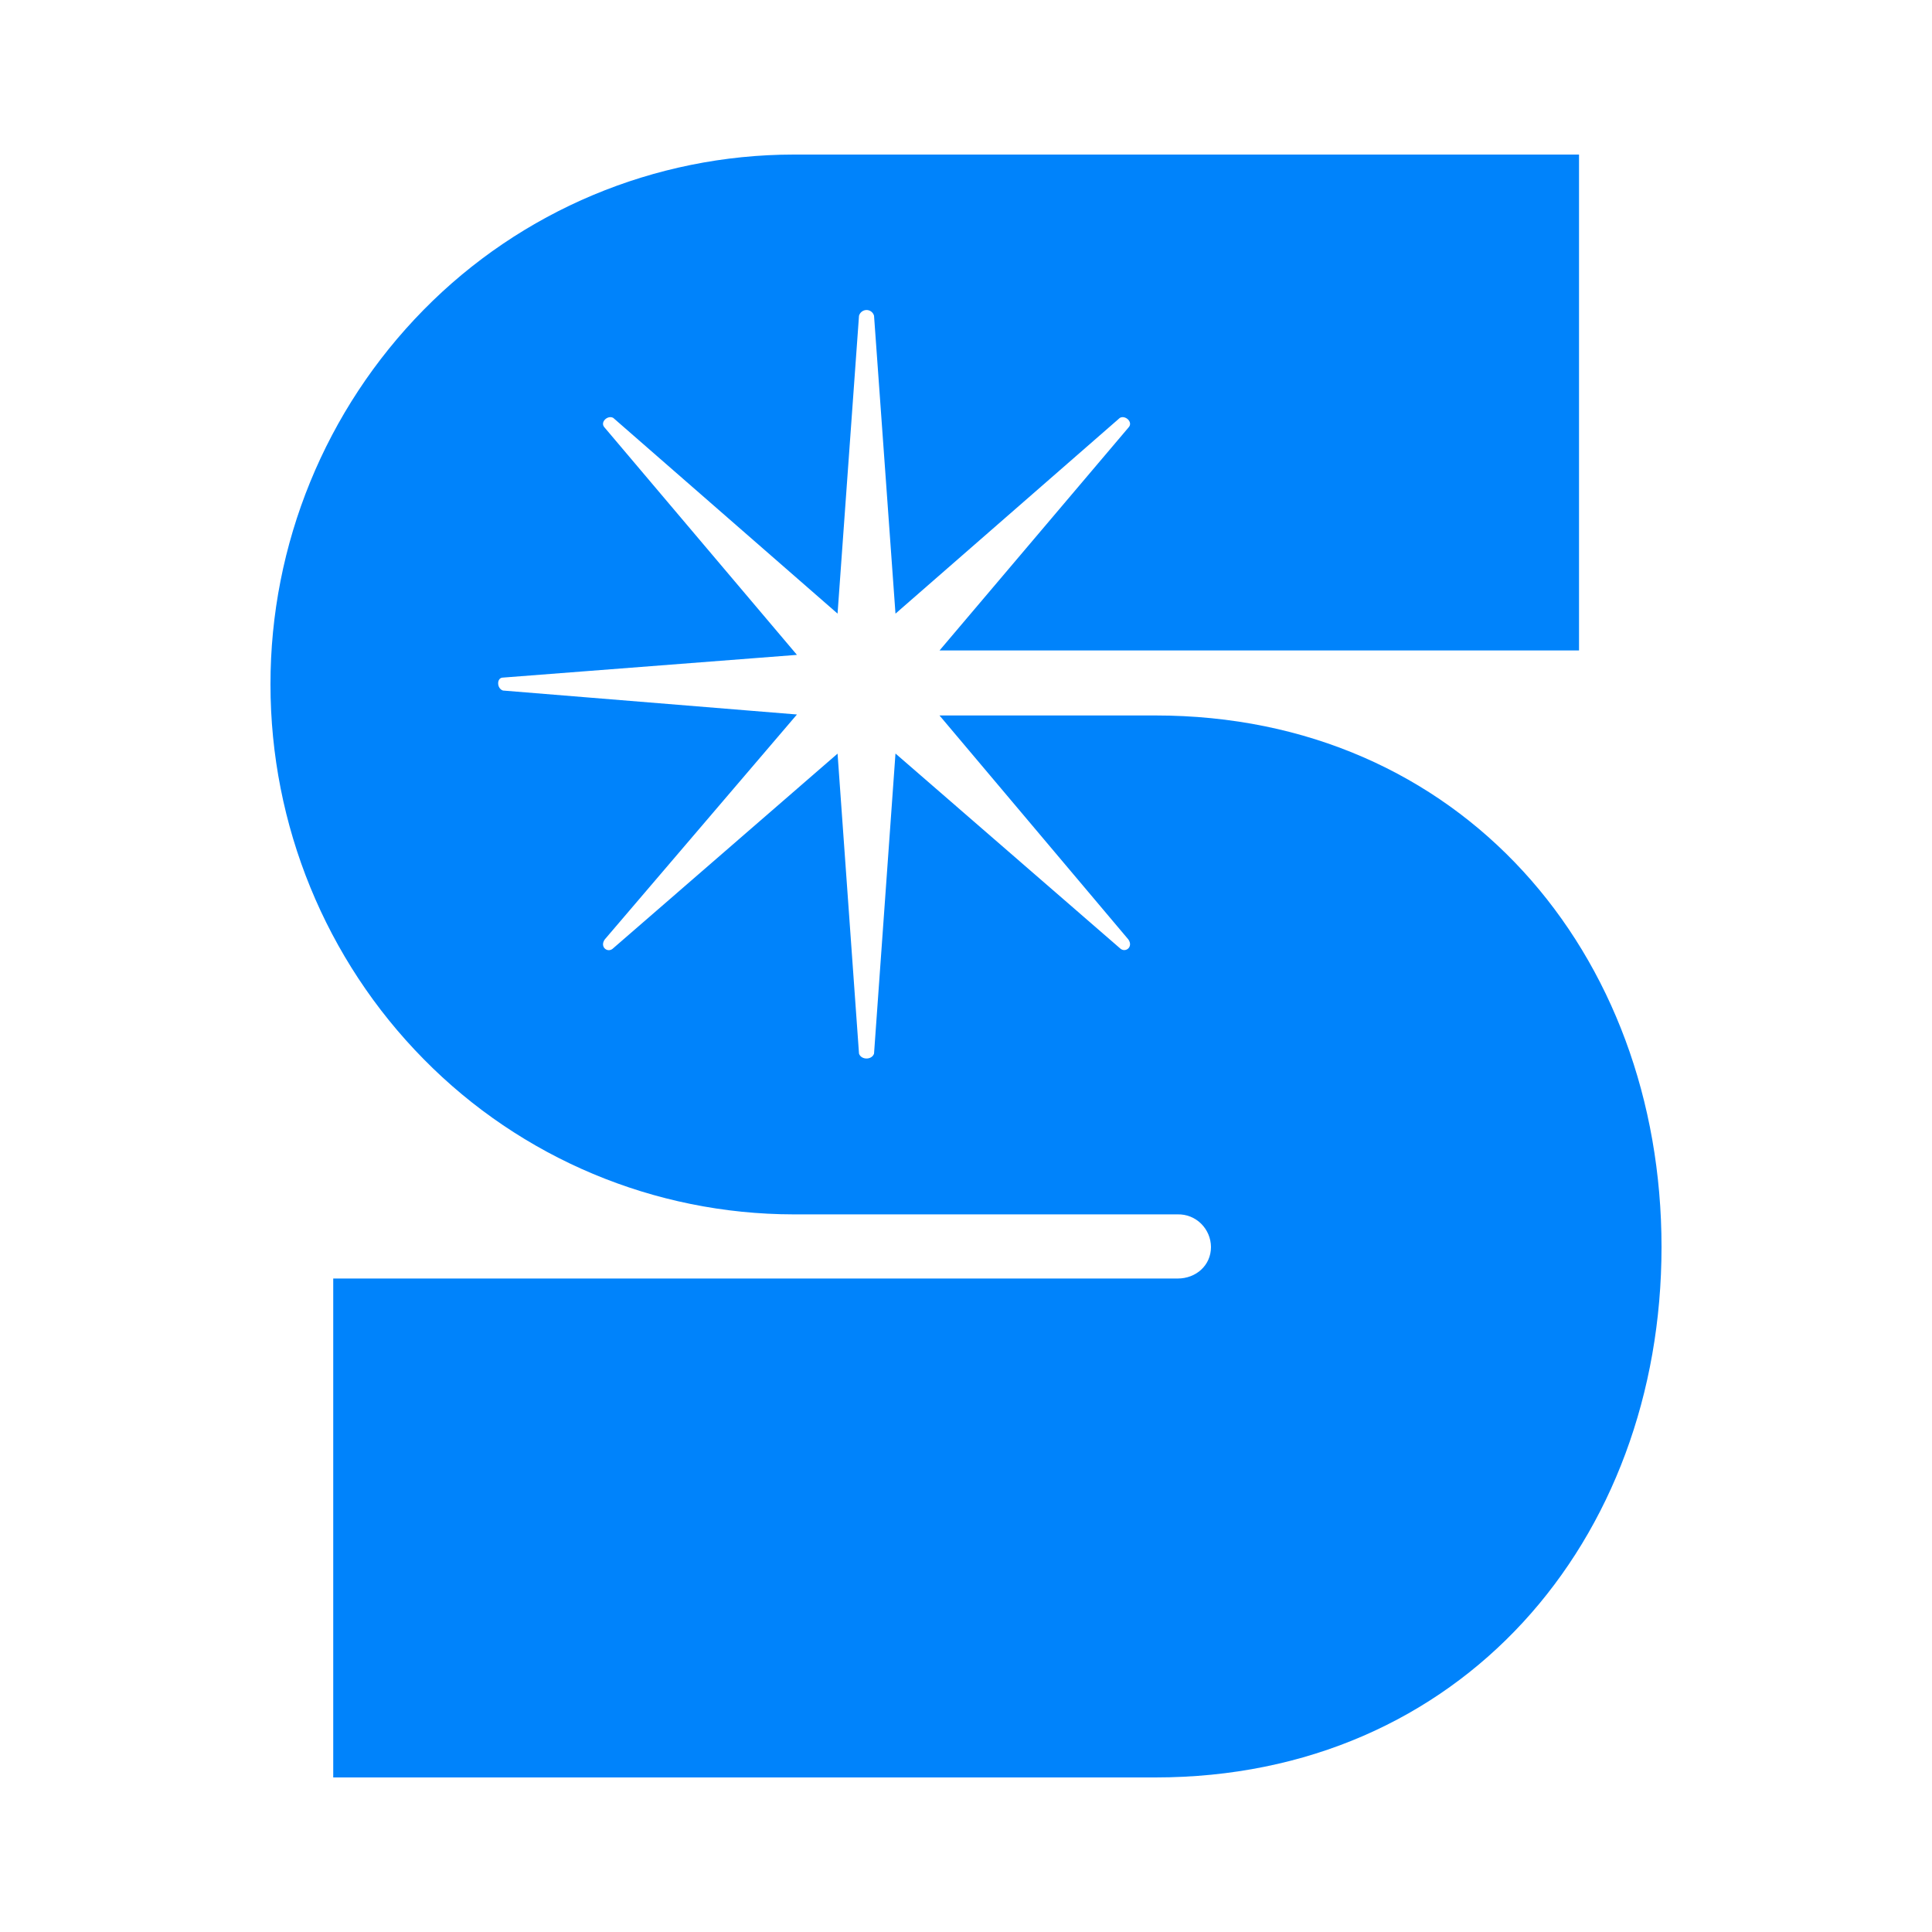
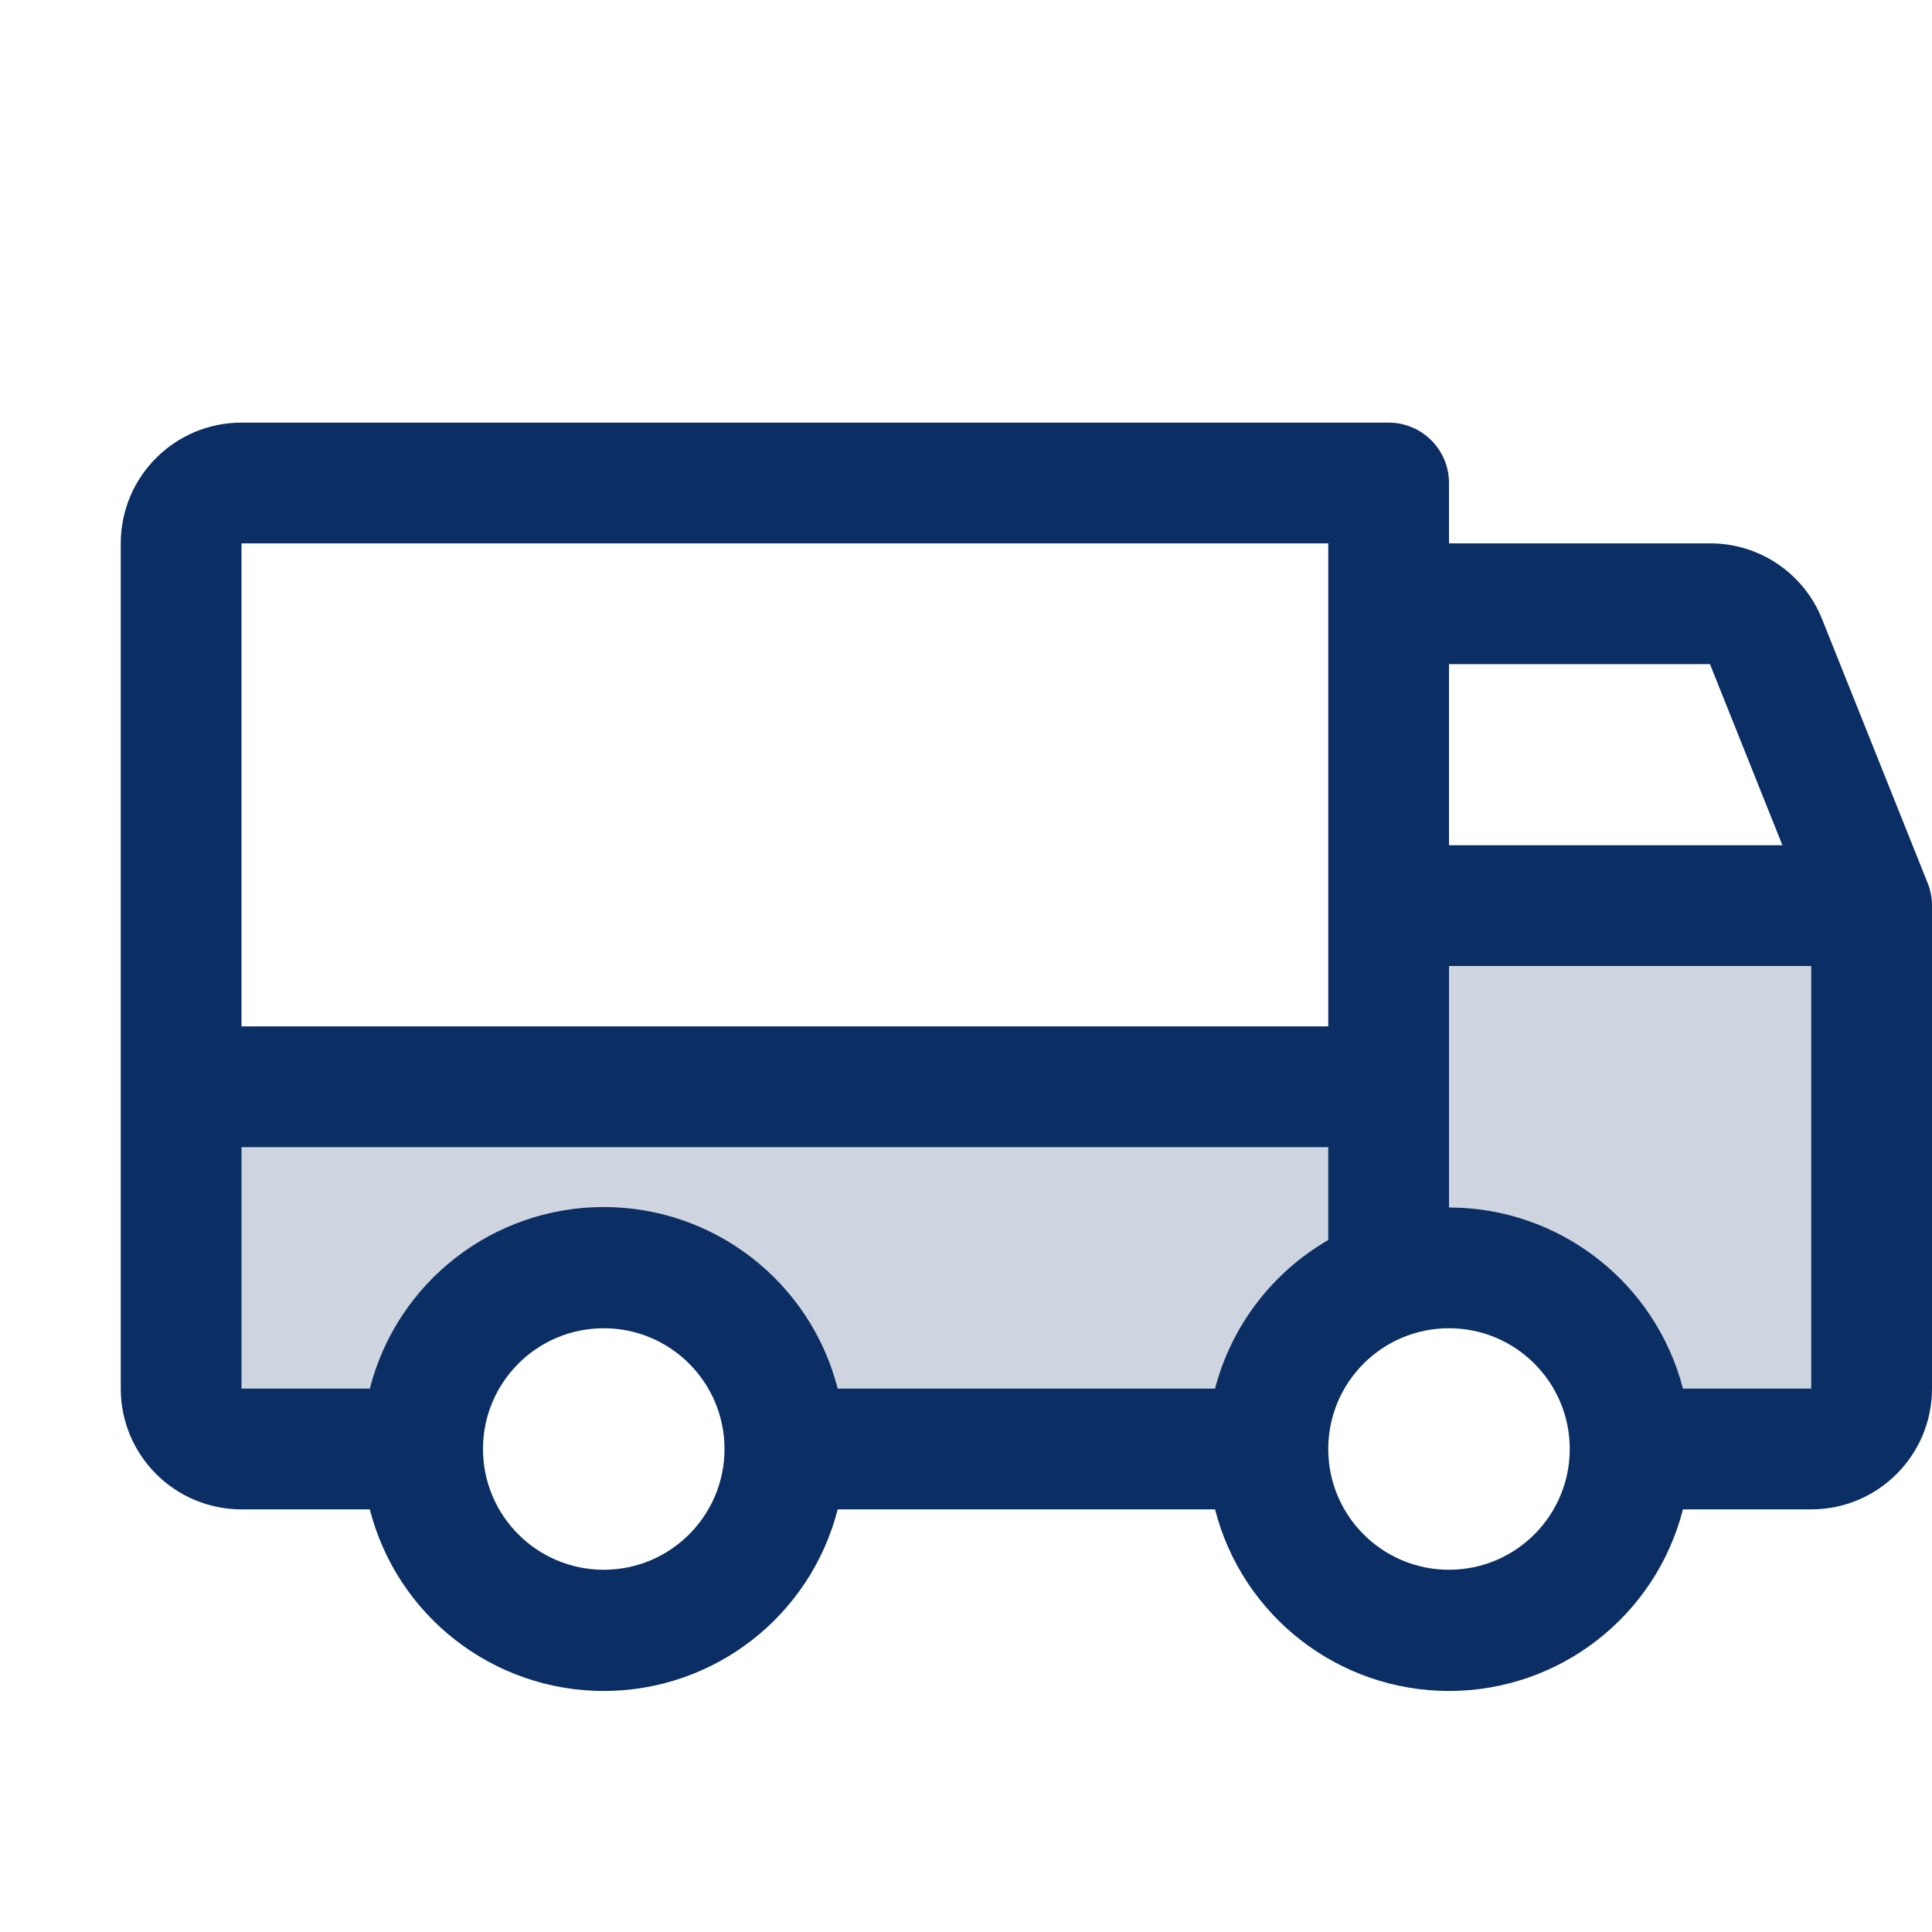
- <svg xmlns="http://www.w3.org/2000/svg" width="50" height="50" viewBox="0 0 50 50">
-   <path d="M20.537 31.428h9.943a.832.832 0 0 1 .604.24.856.856 0 0 1 .256.604c0 .478-.389.816-.86.816H8.624V46H29.9C37.81 46 43 39.868 43 32.272s-5.19-13.756-13.1-13.756h-5.586l4.887 5.796c.14.197-.083.365-.222.224l-5.804-5.035-.555 7.767c-.056.168-.332.168-.389 0l-.555-7.764-5.804 5.035c-.138.14-.36-.028-.222-.225l4.975-5.823-7.609-.62c-.165-.055-.165-.335 0-.335l7.609-.588-4.975-5.88c-.139-.141.083-.336.222-.252l5.804 5.064.555-7.709a.205.205 0 0 1 .194-.148.201.201 0 0 1 .195.148l.555 7.71 5.805-5.065c.139-.084.361.112.222.252l-4.887 5.766h16.55V4H20.537a13.45 13.45 0 0 0-9.572 4.017A13.805 13.805 0 0 0 7 17.714c0 3.637 1.426 7.125 3.965 9.697a13.45 13.45 0 0 0 9.572 4.017Z" fill="#0083FB" />
+ <svg xmlns="http://www.w3.org/2000/svg" viewBox="0 0 256 256" fill="#0B2E64">
+   <path d="M248,120v64a8,8,0,0,1-8,8H216a24,24,0,0,0-48,0H104a24,24,0,0,0-48,0H32a8,8,0,0,1-8-8V144H184V120Z" opacity="0.2" />
+   <path d="M255.42,117l-14-35A15.93,15.93,0,0,0,226.58,72H192V64a8,8,0,0,0-8-8H32A16,16,0,0,0,16,72V184a16,16,0,0,0,16,16H49a32,32,0,0,0,62,0h50a32,32,0,0,0,62,0h17a16,16,0,0,0,16-16V120A7.94,7.94,0,0,0,255.42,117ZM192,88h34.58l9.6,24H192ZM32,72H176v64H32ZM80,208a16,16,0,1,1,16-16A16,16,0,0,1,80,208Zm81-24H111a32,32,0,0,0-62,0H32V152H176v12.31A32.11,32.11,0,0,0,161,184Zm31,24a16,16,0,1,1,16-16A16,16,0,0,1,192,208Zm48-24H223a32.06,32.06,0,0,0-31-24V128h48Z" />
</svg>
